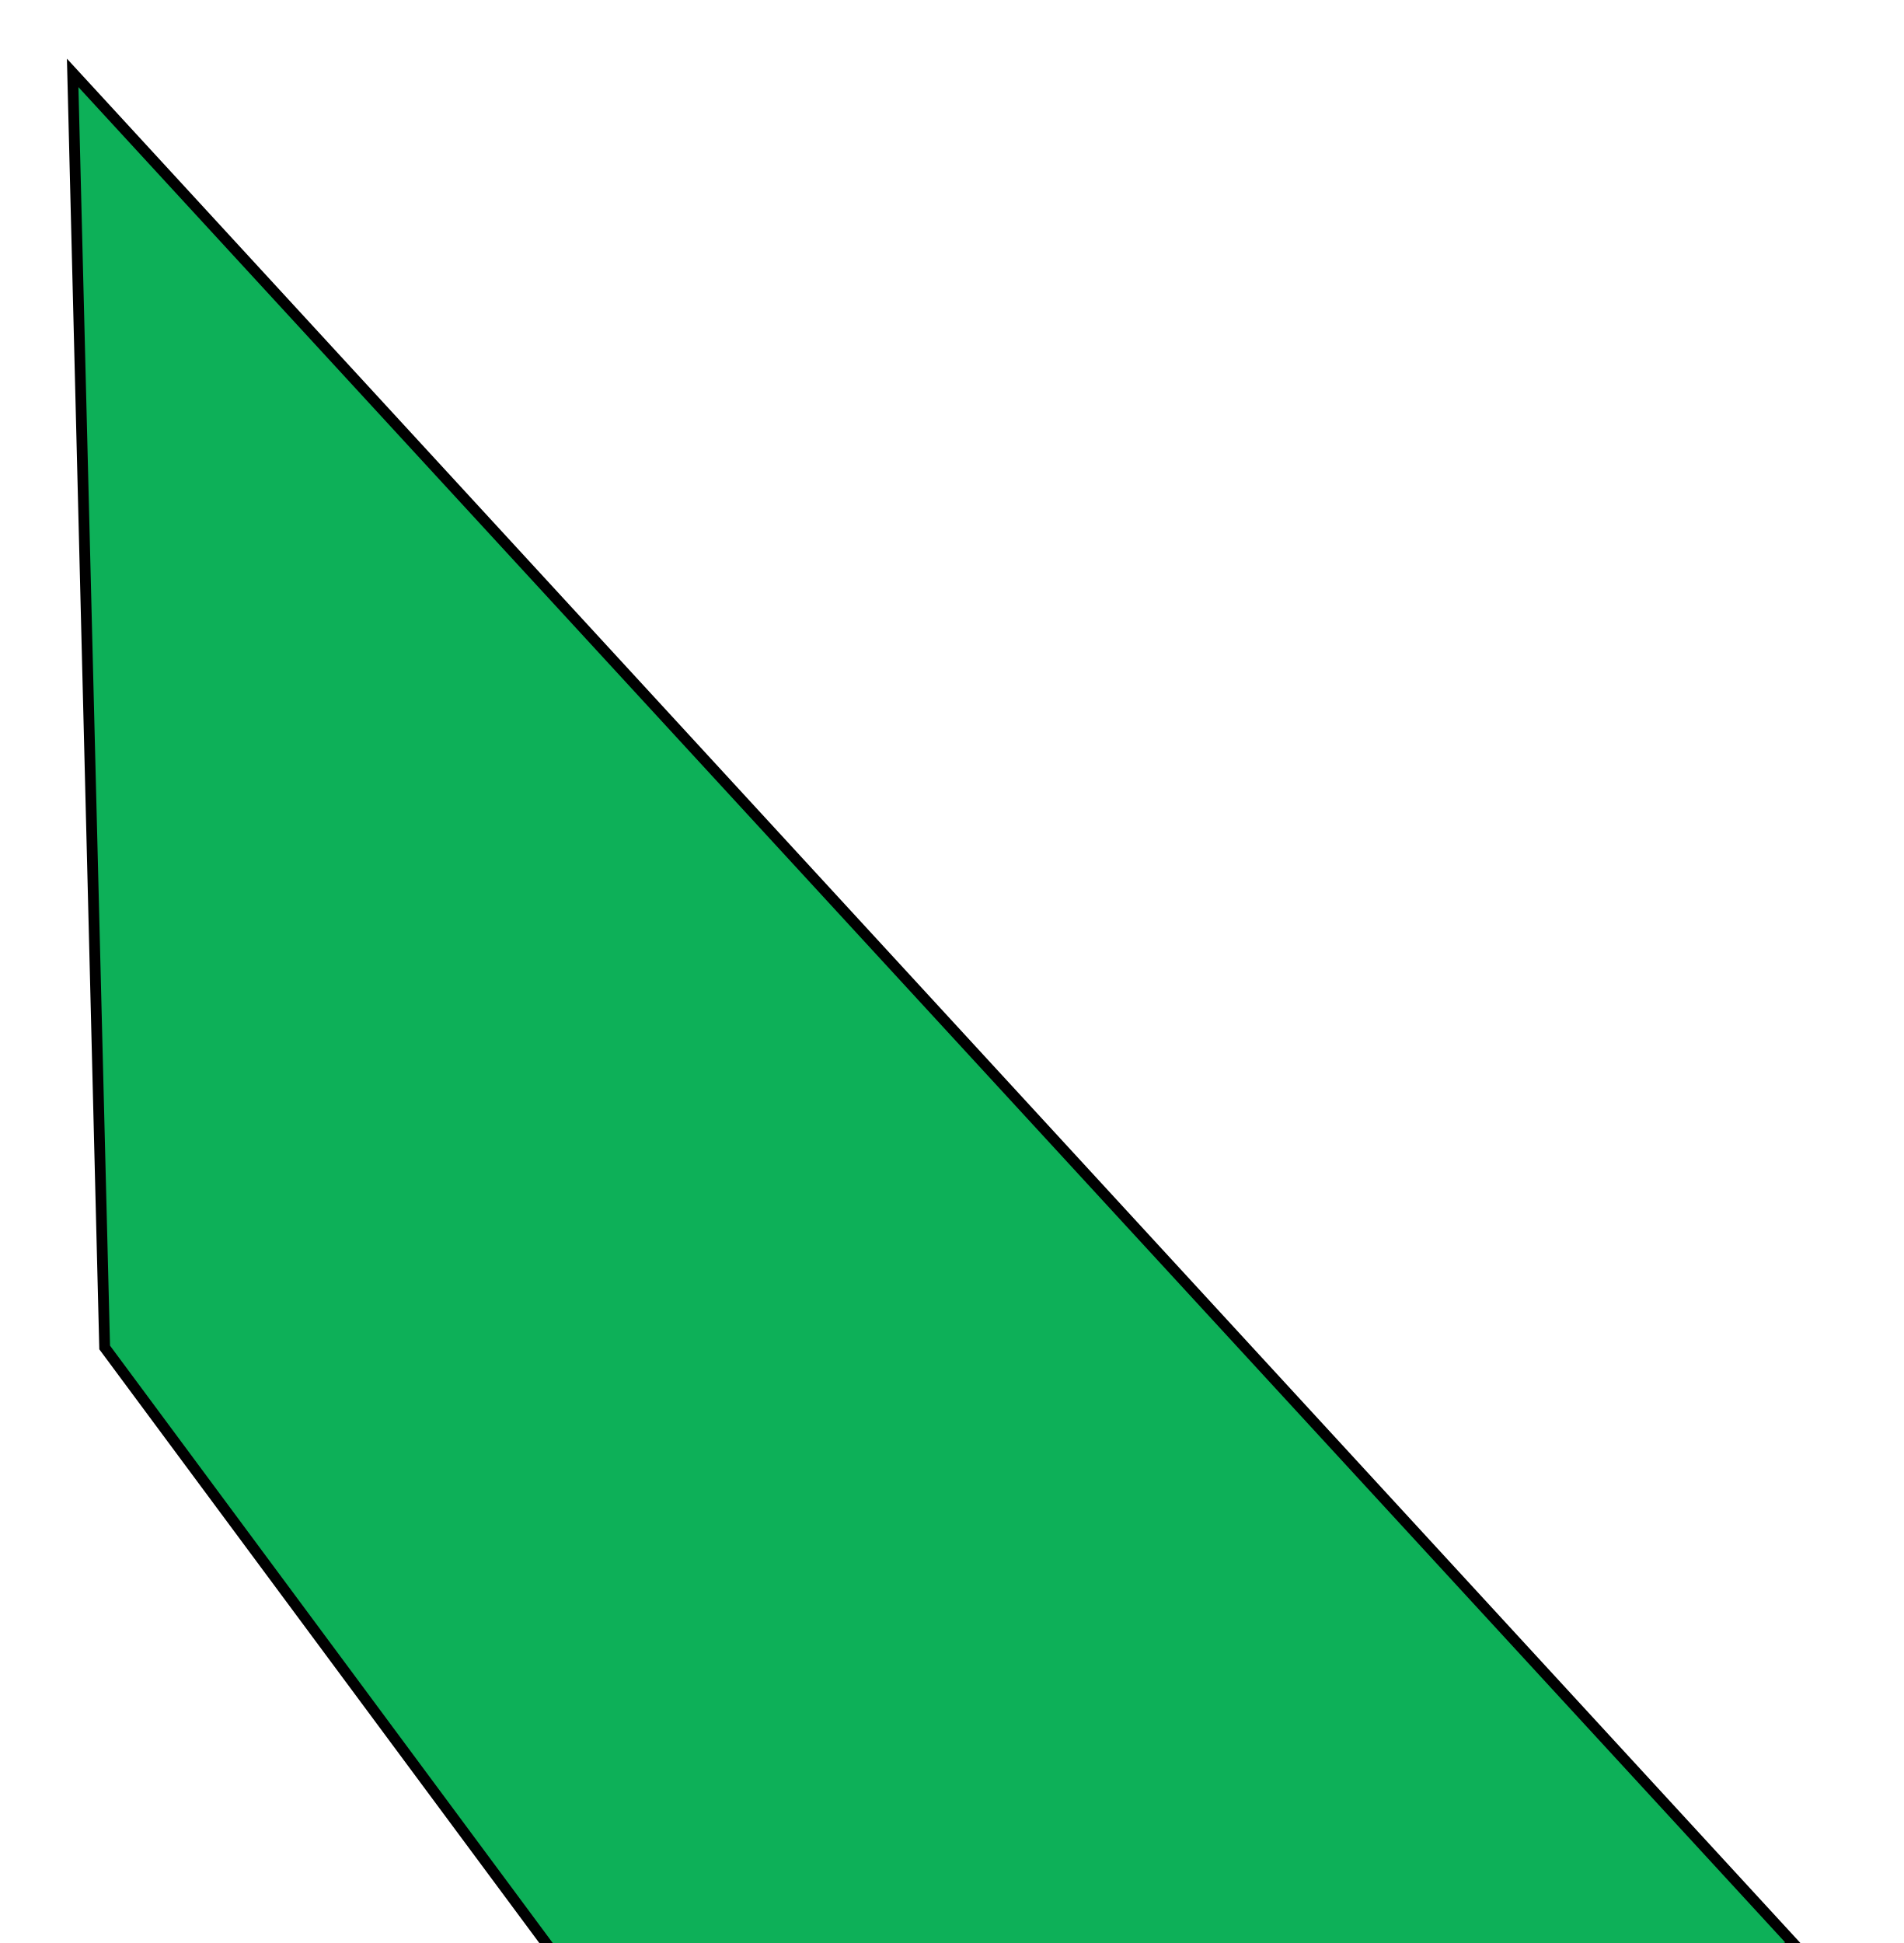
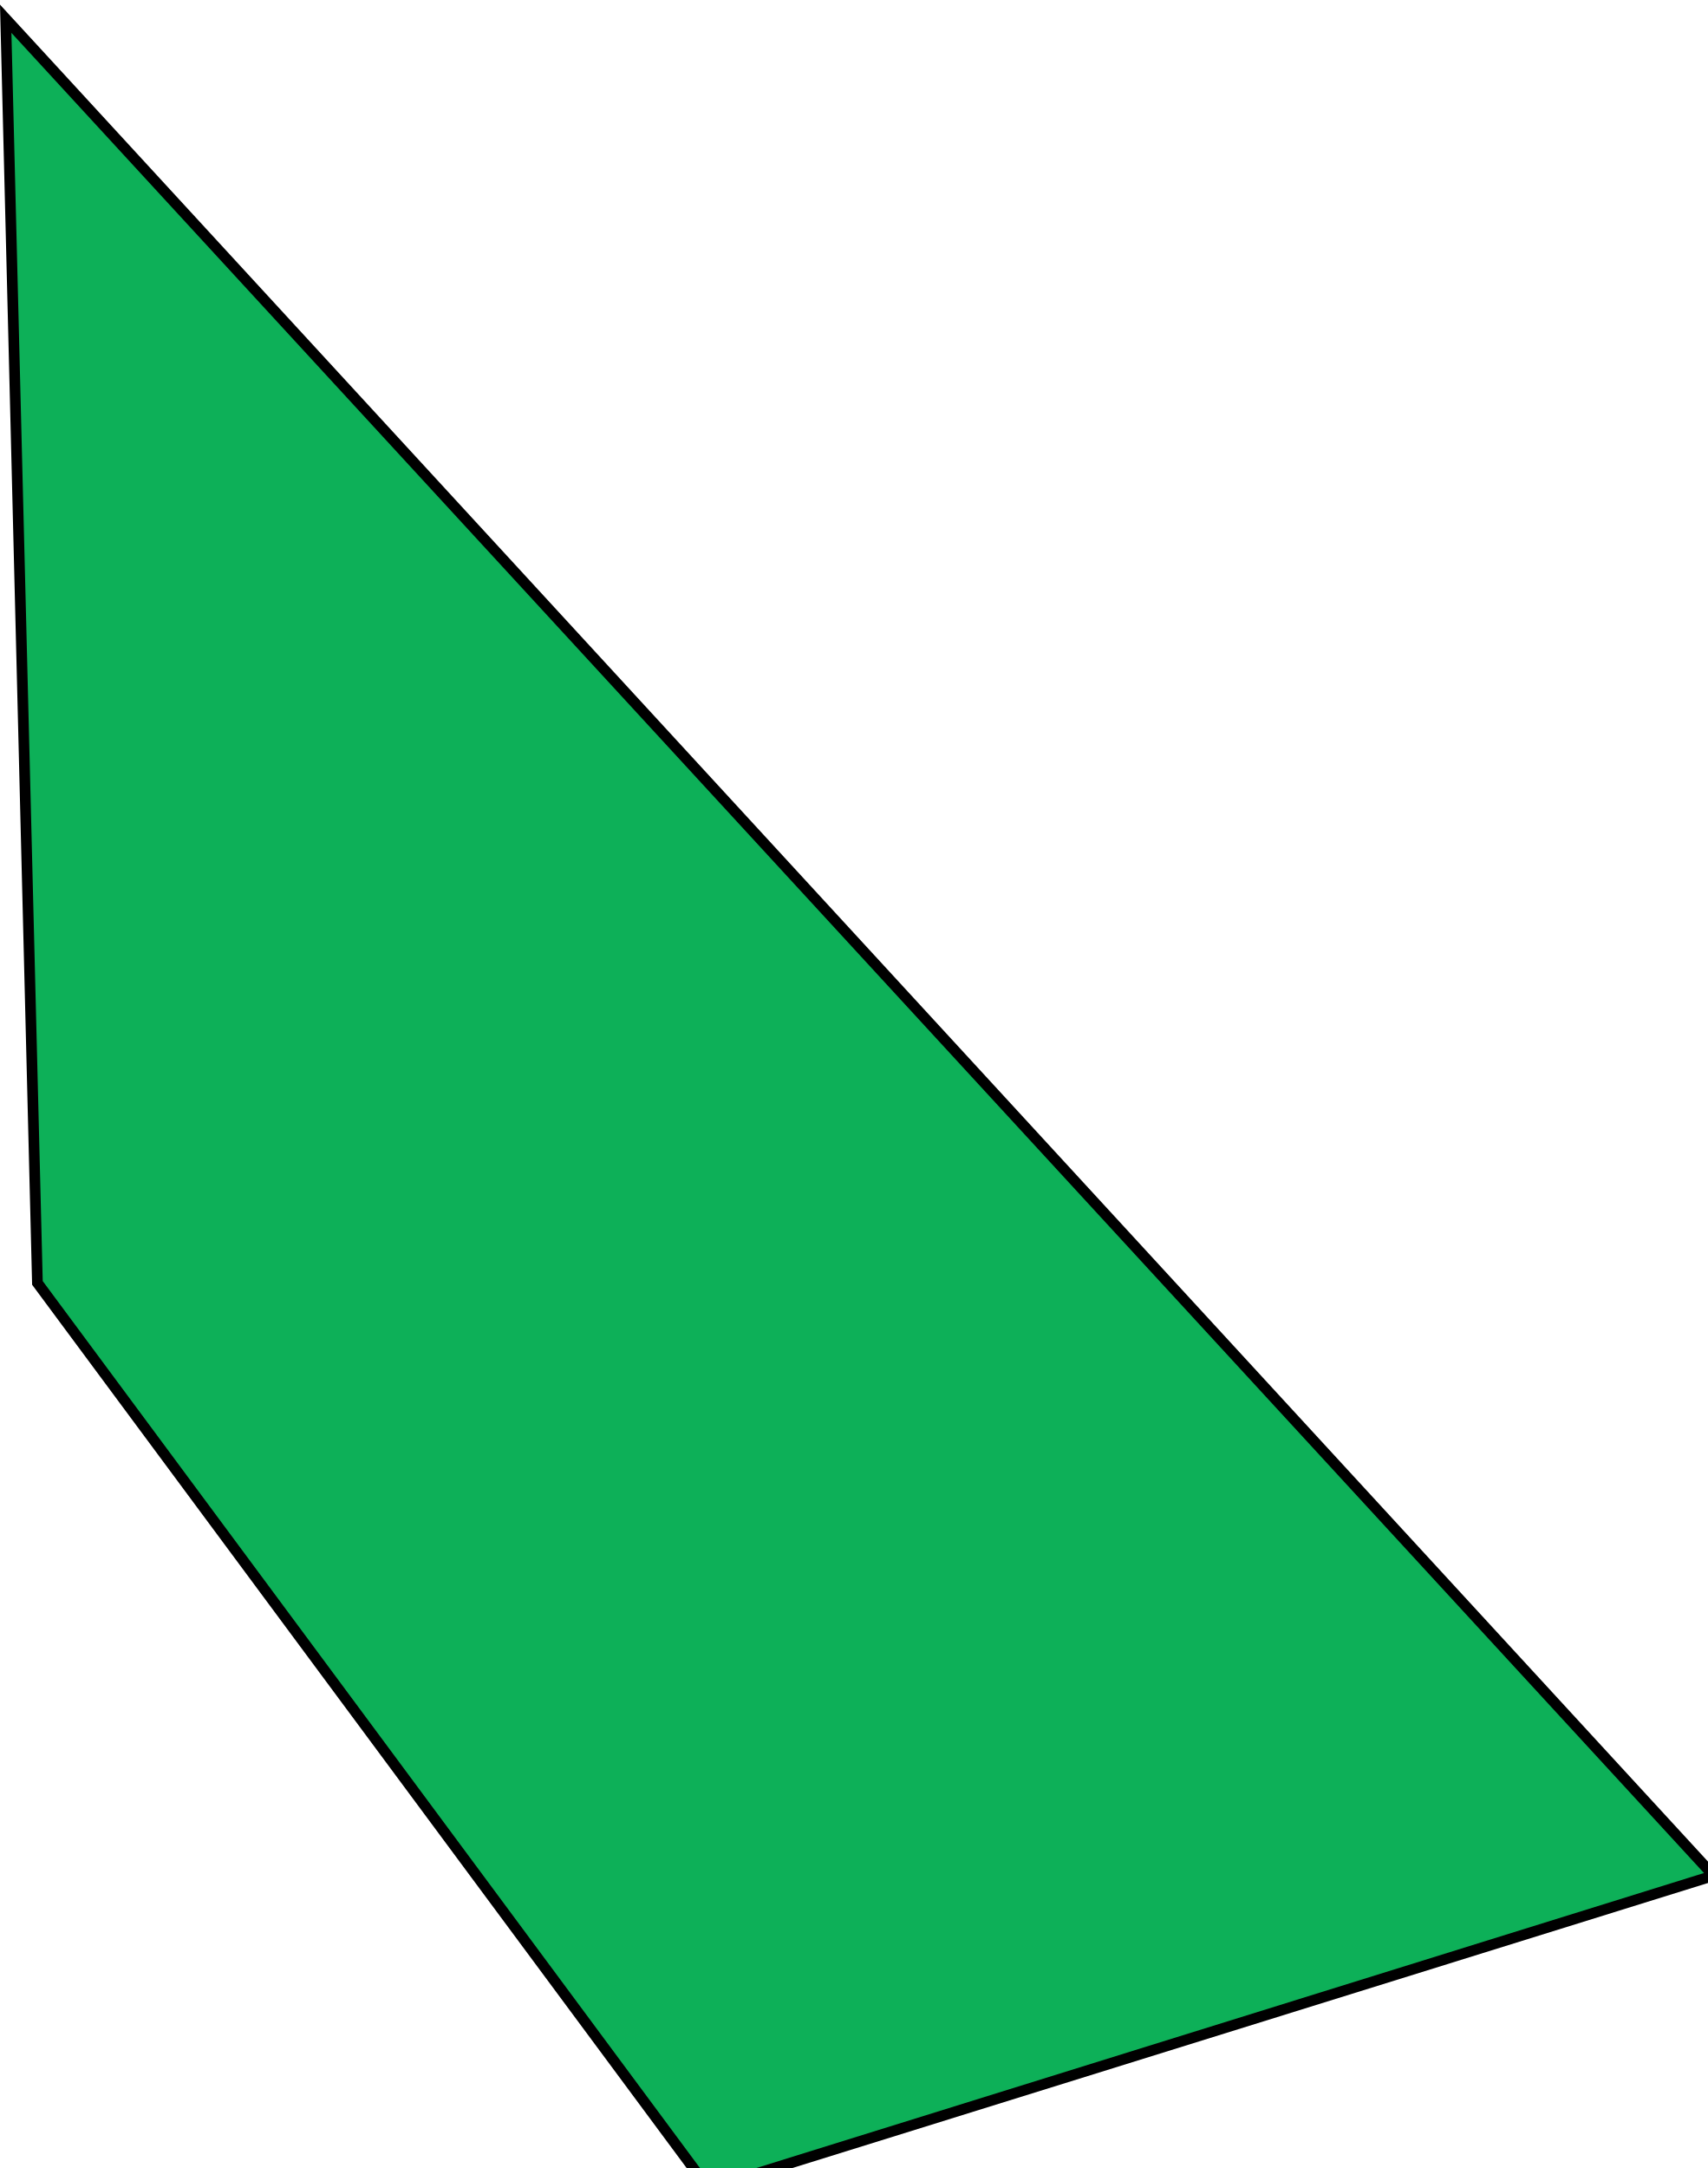
- <svg xmlns="http://www.w3.org/2000/svg" width="490" height="500" viewBox="0 -10 328 360" fill="none">
+ <svg xmlns="http://www.w3.org/2000/svg" width="319" height="405" viewBox="0 0 319 405" fill="none">
  <path d="M320.195 350.382L132.381 408.834L6.992 239.659L1.066 3.504L320.195 350.382Z" fill="#0DB058" stroke="black" stroke-width="2" />
</svg>
